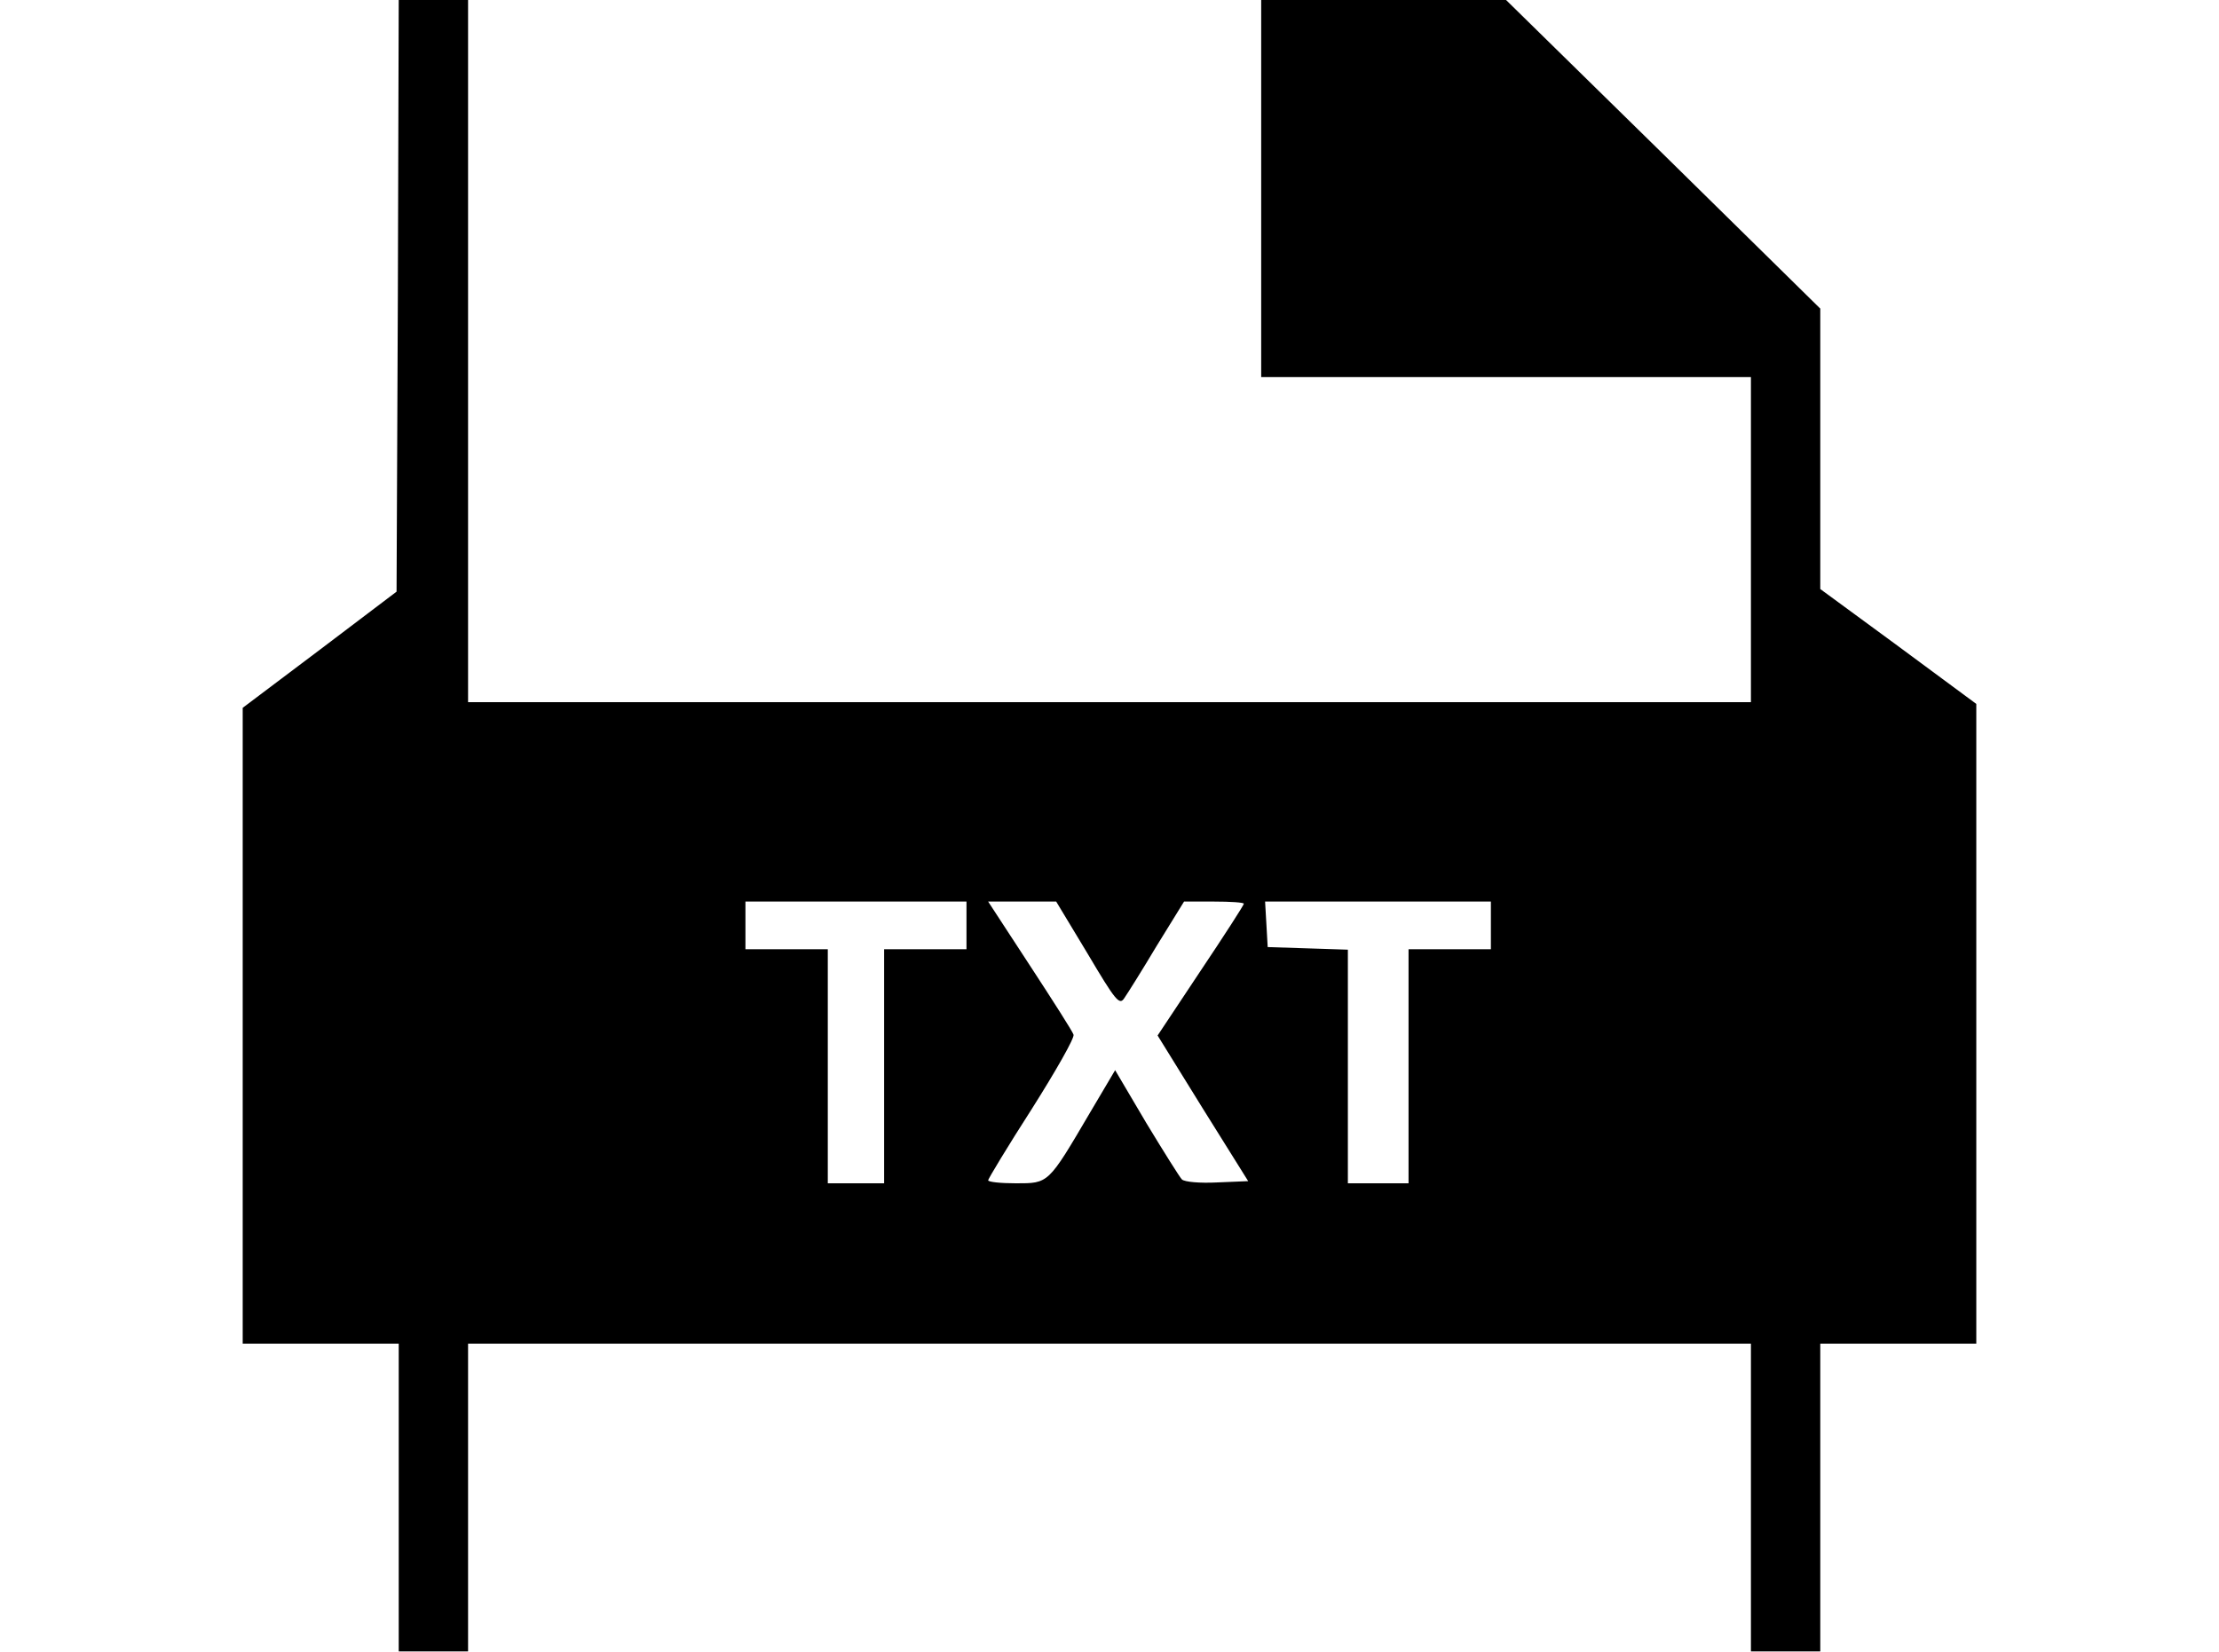
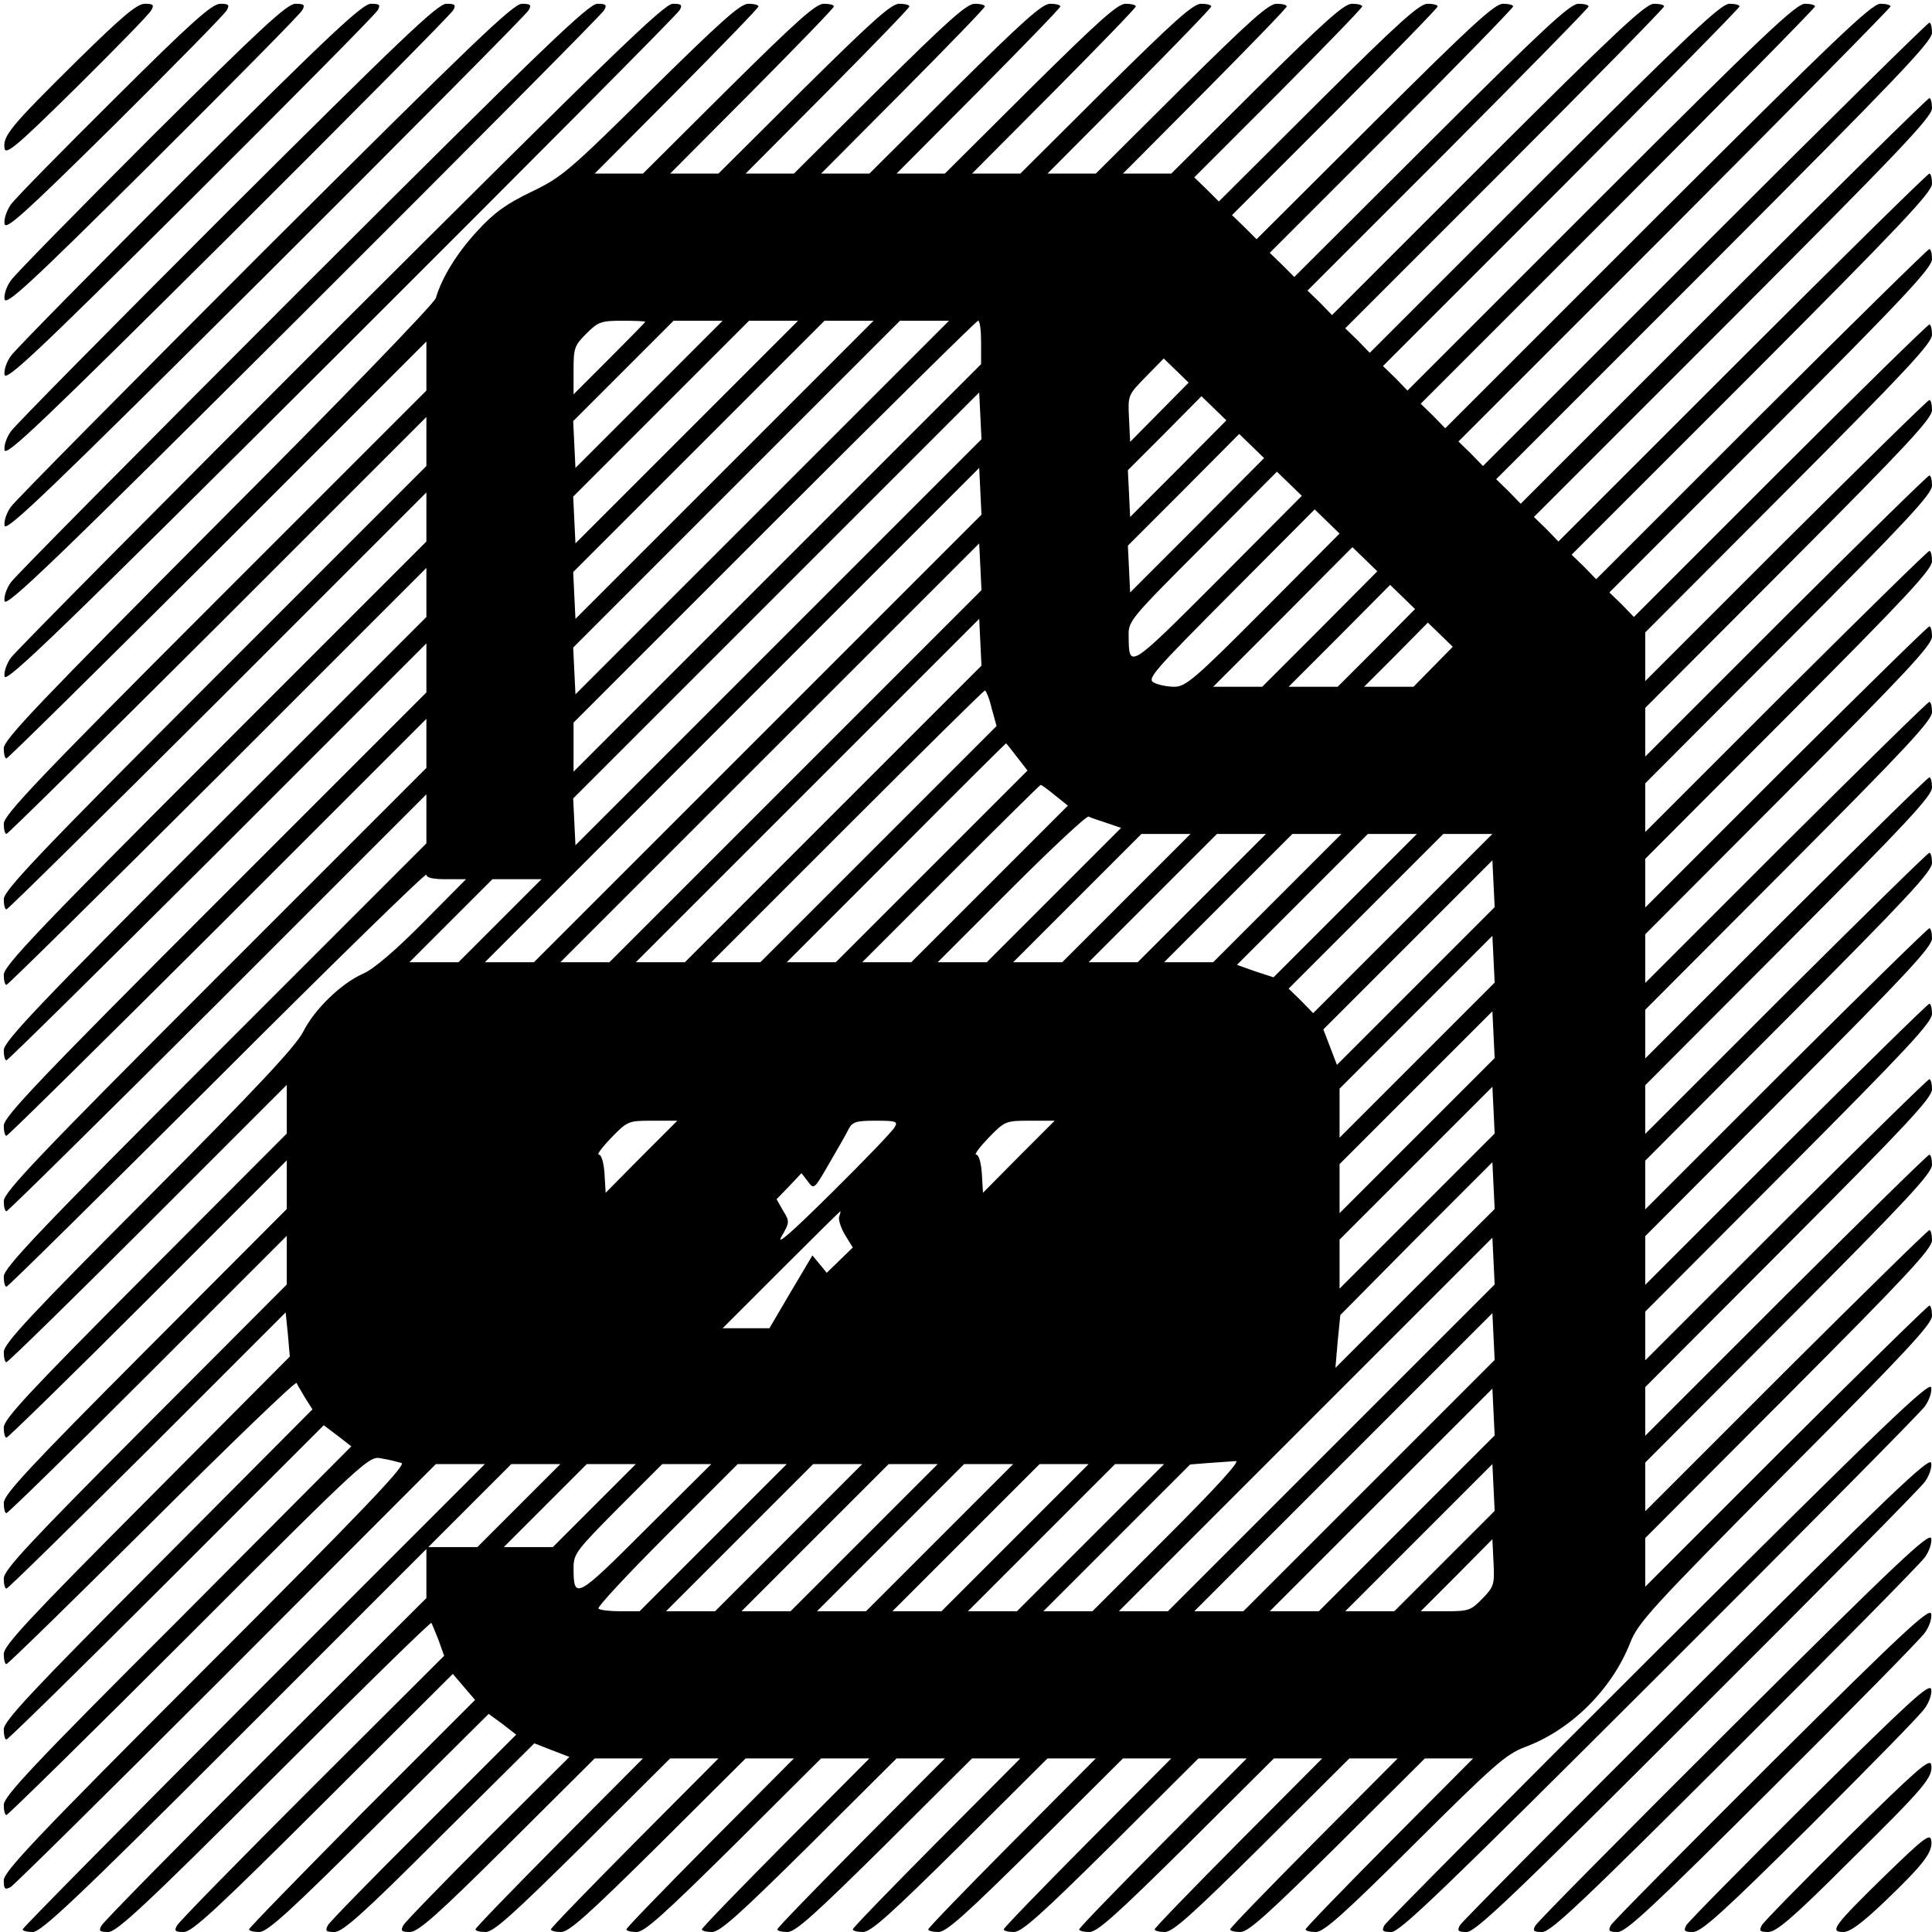
- <svg xmlns="http://www.w3.org/2000/svg" version="1.0" width="512pt" height="381pt" viewBox="0 0 512 381" preserveAspectRatio="xMidYMid meet">
-   <g transform="translate(0,381) scale(0.1,-0.1)" fill="#000000" stroke="none">
-     <path d="M918 3128 l-3 -683 -177 -134 -178 -134 0 -733 0 -734 180 0 180 0 0 -355 0 -355 80 0 80 0 0 355 0 355 1480 0 1480 0 0 -355 0 -355 80 0 80 0 0 355 0 355 180 0 180 0 0 738 0 738 -180 133 -180 132 0 324 0 323 -362 356 -363 356 -282 0 -283 0 0 -435 0 -435 565 0 565 0 0 -375 0 -375 -1480 0 -1480 0 0 810 0 810 -80 0 -80 0 -2 -682z m1312 -1453 l0 -55 -95 0 -95 0 0 -270 0 -270 -65 0 -65 0 0 270 0 270 -95 0 -95 0 0 55 0 55 255 0 255 0 0 -55z m280 -66 c64 -108 73 -119 84 -102 7 10 41 64 75 121 l63 102 69 0 c38 0 69 -2 69 -5 0 -3 -45 -73 -100 -155 l-99 -149 104 -168 105 -168 -72 -3 c-39 -2 -75 1 -81 7 -5 5 -42 64 -82 130 l-72 122 -58 -98 c-97 -165 -95 -163 -171 -163 -35 0 -64 3 -64 7 0 3 45 78 101 165 55 87 99 164 96 171 -2 7 -48 79 -101 160 l-96 147 79 0 78 0 73 -121z m930 66 l0 -55 -95 0 -95 0 0 -270 0 -270 -70 0 -70 0 0 270 0 269 -92 3 -93 3 -3 53 -3 52 260 0 261 0 0 -55z" />
+ <svg xmlns="http://www.w3.org/2000/svg" version="1.0" width="512pt" height="512pt" viewBox="0 0 512 512" preserveAspectRatio="xMidYMid meet">
+   <g transform="translate(0,512) scale(0.1,-0.1)" fill="#000000" stroke="none">
+     <path d="M203 4958 c-174 -172 -196 -198 -191 -231 3 -19 32 5 192 163 103 102 192 193 197 203 8 14 5 17 -17 17 -21 0 -60 -33 -181 -152z" />
+     <path d="M303 4858 c-140 -139 -264 -265 -275 -281 -10 -15 -18 -37 -16 -50 3 -18 49 23 292 263 158 157 292 293 297 303 8 14 5 17 -17 17 -22 0 -75 -47 -281 -252z" />
+     <path d="M402 4758 c-194 -194 -362 -365 -373 -381 -11 -15 -19 -37 -17 -50 4 -18 67 40 392 363 213 212 392 393 397 403 8 14 5 17 -18 17 -22 0 -89 -62 -381 -352z" />
+     <path d="M502 4658 c-249 -249 -462 -465 -473 -481 -11 -15 -19 -37 -17 -50 4 -18 84 57 492 463 268 267 492 493 497 503 8 14 5 17 -18 17 -22 0 -104 -76 -481 -452z" />
+     <path d="M602 4558 c-304 -304 -562 -565 -573 -581 -11 -15 -19 -37 -17 -50 4 -18 101 75 592 563 323 322 592 593 597 603 8 14 5 17 -18 17 -23 0 -118 -91 -581 -552z" />
+     <path d="M702 4458 c-359 -359 -662 -665 -673 -681 -11 -15 -19 -37 -17 -50 4 -18 118 92 692 663 378 377 692 693 697 703 8 14 5 17 -18 17 -23 0 -133 -106 -681 -652z" />
+     <path d="M802 4358 c-414 -414 -762 -765 -773 -781 -11 -15 -19 -37 -17 -50 4 -18 136 109 792 763 433 432 792 793 797 803 8 14 5 17 -18 17 -23 0 -148 -120 -781 -752z" />
+     <path d="M902 4258 c-469 -469 -862 -865 -873 -881 -11 -15 -19 -37 -17 -50 4 -18 153 126 892 863 488 487 892 893 897 903 8 14 5 17 -18 17 -23 0 -162 -135 -881 -852z" />
+     <path d="M1726 4882 c-218 -215 -236 -231 -317 -270 -67 -32 -100 -56 -143 -103 -54 -58 -95 -124 -111 -179 -4 -14 -259 -278 -576 -595 -472 -474 -569 -575 -569 -598 0 -15 3 -27 7 -27 4 0 256 249 560 552 l553 553 0 -65 0 -65 -560 -560 c-465 -465 -560 -565 -560 -588 0 -15 3 -27 7 -27 4 0 256 249 560 552 l553 553 0 -65 0 -65 -560 -560 c-465 -465 -560 -565 -560 -588 0 -15 3 -27 7 -27 4 0 256 249 560 552 l553 553 0 -65 0 -65 -560 -560 c-465 -465 -560 -565 -560 -588 0 -15 3 -27 7 -27 4 0 256 249 560 552 l553 553 0 -65 0 -65 -560 -560 c-465 -465 -560 -565 -560 -588 0 -15 3 -27 7 -27 4 0 256 249 560 552 l553 553 0 -65 0 -65 -560 -560 c-465 -465 -560 -565 -560 -588 0 -15 3 -27 7 -27 4 0 256 249 560 552 l553 553 0 -65 0 -65 -560 -560 c-465 -465 -560 -565 -560 -588 0 -15 3 -27 7 -27 4 0 256 249 560 552 l553 553 0 -65 0 -65 -560 -560 c-465 -465 -560 -565 -560 -588 0 -15 3 -27 7 -27 4 0 256 249 560 552 304 304 553 547 553 540 0 -8 17 -12 52 -12 l53 0 -115 -116 c-72 -73 -131 -123 -157 -134 -59 -26 -130 -95 -160 -155 -19 -37 -120 -146 -409 -436 -315 -316 -384 -390 -384 -412 0 -15 3 -27 7 -27 4 0 173 165 375 367 l368 368 0 -65 0 -64 -375 -376 c-308 -309 -375 -381 -375 -403 0 -15 3 -27 7 -27 4 0 173 165 375 367 l368 368 0 -65 0 -64 -375 -376 c-308 -309 -375 -381 -375 -403 0 -15 3 -27 7 -27 4 0 173 165 375 367 l368 368 0 -65 0 -64 -375 -376 c-308 -309 -375 -381 -375 -403 0 -15 3 -27 7 -27 4 0 172 165 374 366 l366 366 6 -59 5 -58 -379 -381 c-311 -312 -379 -385 -379 -407 0 -15 3 -27 7 -27 4 0 178 170 386 377 209 208 381 374 383 368 2 -5 13 -23 23 -40 l19 -30 -409 -411 c-336 -337 -409 -415 -409 -437 0 -15 3 -27 7 -27 4 0 195 187 424 416 l417 417 37 -28 36 -28 -460 -462 c-381 -380 -461 -466 -461 -488 0 -15 3 -27 7 -27 4 0 222 214 484 476 474 474 477 476 510 469 19 -3 42 -9 53 -12 14 -4 -96 -120 -518 -542 -448 -448 -536 -541 -536 -564 0 -23 3 -26 18 -18 9 5 267 260 572 565 l555 556 65 0 65 0 -613 -613 c-336 -337 -612 -616 -612 -620 0 -4 12 -7 27 -7 22 0 115 87 535 507 l508 508 0 -65 0 -65 -426 -425 c-234 -234 -430 -433 -435 -443 -8 -14 -5 -17 18 -17 22 0 98 70 440 412 227 227 414 410 416 407 2 -2 10 -23 19 -45 l15 -42 -349 -348 c-192 -192 -354 -357 -359 -367 -8 -14 -5 -17 18 -17 22 0 87 60 370 342 l343 342 29 -34 30 -35 -300 -300 c-164 -166 -299 -304 -299 -308 0 -4 12 -7 27 -7 22 0 82 55 317 289 l291 289 37 -27 36 -28 -244 -244 c-135 -134 -250 -252 -255 -261 -8 -15 -5 -18 17 -18 22 0 75 47 278 250 l252 250 46 -18 47 -18 -215 -214 c-118 -118 -220 -223 -225 -232 -8 -15 -5 -18 17 -18 22 0 72 44 259 230 l231 230 64 0 64 0 -222 -223 c-122 -123 -222 -226 -222 -230 0 -4 12 -7 27 -7 21 0 72 46 258 230 l231 230 64 0 64 0 -222 -223 c-122 -123 -222 -226 -222 -230 0 -4 12 -7 27 -7 21 0 72 46 258 230 l231 230 64 0 64 0 -222 -223 c-122 -123 -222 -226 -222 -230 0 -4 12 -7 27 -7 21 0 72 46 258 230 l231 230 64 0 64 0 -222 -223 c-122 -123 -222 -226 -222 -230 0 -4 12 -7 27 -7 21 0 72 46 258 230 l231 230 64 0 64 0 -222 -223 c-122 -123 -222 -226 -222 -230 0 -4 12 -7 27 -7 21 0 72 46 258 230 l231 230 64 0 64 0 -222 -223 c-122 -123 -222 -226 -222 -230 0 -4 12 -7 27 -7 21 0 72 46 258 230 l231 230 64 0 64 0 -222 -223 c-122 -123 -222 -226 -222 -230 0 -4 12 -7 27 -7 21 0 72 46 258 230 l231 230 64 0 64 0 -222 -223 c-122 -123 -222 -226 -222 -230 0 -4 12 -7 27 -7 21 0 72 46 258 230 l231 230 64 0 64 0 -222 -223 c-122 -123 -222 -226 -222 -230 0 -4 12 -7 27 -7 21 0 72 46 258 230 l231 230 64 0 64 0 -222 -223 c-122 -123 -222 -226 -222 -230 0 -4 12 -7 27 -7 21 0 72 46 258 230 l231 230 64 0 64 0 -222 -223 c-122 -123 -222 -226 -222 -230 0 -4 12 -7 27 -7 21 0 72 46 258 230 l231 230 64 0 64 0 -222 -223 c-122 -123 -222 -226 -222 -230 0 -4 12 -7 27 -7 21 0 73 46 262 234 210 209 242 237 292 256 122 45 230 152 279 276 21 54 56 92 411 450 319 320 389 395 389 417 0 15 -3 27 -7 27 -4 0 -175 -168 -380 -372 l-373 -373 0 65 0 64 380 381 c312 313 380 386 380 408 0 15 -3 27 -7 27 -4 0 -175 -168 -380 -372 l-373 -373 0 65 0 64 380 381 c312 313 380 386 380 408 0 15 -3 27 -7 27 -4 0 -175 -168 -380 -372 l-373 -373 0 65 0 64 380 381 c312 313 380 386 380 408 0 15 -3 27 -7 27 -4 0 -175 -168 -380 -372 l-373 -373 0 65 0 64 380 381 c312 313 380 386 380 408 0 15 -3 27 -7 27 -4 0 -175 -168 -380 -372 l-373 -373 0 65 0 64 380 381 c312 313 380 386 380 408 0 15 -3 27 -7 27 -4 0 -175 -168 -380 -372 l-373 -373 0 65 0 64 380 381 c312 313 380 386 380 408 0 15 -3 27 -7 27 -4 0 -175 -168 -380 -372 l-373 -373 0 65 0 64 380 381 c312 313 380 386 380 408 0 15 -3 27 -7 27 -4 0 -175 -168 -380 -372 l-373 -373 0 65 0 64 380 381 c312 313 380 386 380 408 0 15 -3 27 -7 27 -4 0 -175 -168 -380 -372 l-373 -373 0 65 0 64 380 381 c312 313 380 386 380 408 0 15 -3 27 -7 27 -4 0 -175 -168 -380 -372 l-373 -373 0 65 0 64 380 381 c312 313 380 386 380 408 0 15 -3 27 -7 27 -4 0 -175 -168 -380 -372 l-373 -373 0 65 0 64 380 381 c312 313 380 386 380 408 0 15 -3 27 -7 27 -4 0 -175 -168 -380 -372 l-373 -373 0 65 0 64 380 381 c312 313 380 386 380 408 0 15 -3 27 -7 27 -4 0 -175 -168 -380 -372 l-373 -373 0 65 0 64 380 381 c312 313 380 386 380 408 0 15 -3 27 -7 27 -4 0 -182 -174 -395 -387 l-388 -388 -32 33 -33 32 428 428 c352 352 427 433 427 455 0 15 -3 27 -7 27 -4 0 -204 -197 -445 -437 l-438 -438 -32 33 -33 32 478 478 c394 395 477 483 477 505 0 15 -3 27 -7 27 -4 0 -227 -219 -495 -487 l-488 -488 -32 33 -33 32 528 528 c436 437 527 532 527 555 0 15 -3 27 -7 27 -4 0 -250 -242 -545 -537 l-538 -538 -32 33 -33 32 578 578 c479 480 577 582 577 605 0 15 -3 27 -7 27 -4 0 -272 -264 -595 -587 l-588 -588 -32 33 -33 32 573 573 c314 315 572 576 572 580 0 4 -12 7 -27 7 -23 0 -123 -96 -590 -562 l-563 -563 -32 33 -33 32 523 523 c287 287 522 526 522 530 0 4 -12 7 -27 7 -23 0 -116 -88 -540 -512 l-513 -513 -32 33 -33 32 473 473 c259 260 472 476 472 480 0 4 -12 7 -27 7 -22 0 -108 -81 -490 -462 l-463 -463 -32 33 -33 32 423 423 c232 232 422 426 422 430 0 4 -12 7 -27 7 -22 0 -100 -73 -440 -412 l-413 -413 -32 33 -33 32 373 373 c204 205 372 376 372 380 0 4 -12 7 -27 7 -22 0 -93 -66 -390 -362 l-363 -362 -32 32 -33 32 323 323 c177 177 322 326 322 330 0 4 -12 7 -27 7 -22 0 -85 -58 -340 -312 l-313 -312 -32 32 -33 32 273 273 c149 150 272 276 272 280 0 4 -12 7 -27 7 -21 0 -77 -50 -290 -262 l-263 -262 -32 32 -33 32 223 223 c122 123 222 226 222 230 0 4 -12 7 -27 7 -21 0 -71 -45 -253 -225 l-226 -225 -64 0 -64 0 217 218 c119 120 217 221 217 225 0 4 -12 7 -27 7 -21 0 -71 -45 -253 -225 l-226 -225 -64 0 -64 0 217 218 c119 120 217 221 217 225 0 4 -12 7 -27 7 -21 0 -71 -45 -253 -225 l-226 -225 -64 0 -64 0 217 218 c119 120 217 221 217 225 0 4 -12 7 -27 7 -21 0 -71 -45 -253 -225 l-226 -225 -64 0 -64 0 217 218 c119 120 217 221 217 225 0 4 -12 7 -27 7 -21 0 -71 -45 -253 -225 l-226 -225 -64 0 -64 0 217 218 c119 120 217 221 217 225 0 4 -12 7 -27 7 -21 0 -71 -45 -253 -225 l-226 -225 -64 0 -64 0 217 218 c119 120 217 221 217 225 0 4 -12 7 -27 7 -21 0 -71 -45 -253 -225 l-226 -225 -64 0 -64 0 217 218 c119 120 217 221 217 225 0 4 -12 7 -27 7 -21 0 -71 -45 -253 -225 l-226 -225 -64 0 -64 0 217 218 c119 120 217 221 217 225 0 4 -12 7 -27 7 -21 0 -72 -46 -257 -228z m-16 -615 c0 -1 -43 -45 -95 -97 l-95 -95 0 64 c0 58 2 65 34 97 31 31 39 34 95 34 34 0 61 -1 61 -3z m10 -192 l-195 -195 -3 62 -3 62 133 133 133 133 65 0 65 0 -195 -195z m100 -100 l-295 -295 -3 62 -3 62 233 233 233 233 65 0 65 0 -295 -295z m100 -100 l-395 -395 -3 62 -3 62 333 333 333 333 65 0 65 0 -395 -395z m100 -100 l-495 -495 -3 62 -3 62 433 433 433 433 65 0 65 0 -495 -495z m580 437 l0 -57 -540 -540 -540 -540 0 65 0 65 532 532 c293 293 536 533 540 533 5 0 8 -26 8 -58z m473 -184 l-78 -79 -3 62 c-3 62 -3 62 45 111 l47 48 33 -32 33 -32 -77 -78z m-1010 -610 l-538 -538 -3 62 -3 62 538 538 538 538 3 -62 3 -62 -538 -538z m1060 460 l-128 -128 -3 62 -3 62 98 98 97 98 33 -32 33 -32 -127 -128z m50 -150 l-178 -178 -3 62 -3 62 148 148 147 148 33 -32 33 -32 -177 -178z m-1165 -565 l-593 -593 -65 0 -65 0 655 655 655 655 3 -62 3 -62 -593 -593z m1220 420 c-238 -238 -236 -237 -237 -148 -1 39 4 45 196 237 l197 198 33 -32 33 -32 -222 -223z m120 -80 c-182 -183 -206 -203 -236 -203 -18 0 -43 5 -54 11 -19 10 -3 28 203 235 l223 224 33 -32 33 -32 -202 -203z m-1240 -440 l-493 -493 -65 0 -65 0 555 555 555 555 3 -62 3 -62 -493 -493z m1390 390 l-153 -153 -65 0 -65 0 185 185 184 185 33 -32 33 -32 -152 -153z m150 -50 l-103 -103 -65 0 -65 0 135 135 134 135 33 -32 33 -32 -102 -103z m-1440 -440 l-393 -393 -65 0 -65 0 455 455 455 455 3 -62 3 -62 -393 -393z m1590 390 l-52 -53 -65 0 -66 0 85 85 84 85 33 -32 33 -32 -52 -53z m-1170 -110 l13 -47 -313 -313 -313 -313 -65 0 -65 0 360 360 c198 198 362 360 365 360 3 0 12 -21 18 -47z m67 -129 l28 -36 -254 -254 -254 -254 -65 0 -65 0 290 290 c159 160 290 290 291 290 1 0 14 -16 29 -36z m100 -101 l35 -28 -207 -207 -208 -208 -65 0 -65 0 235 235 c129 129 236 235 238 235 2 0 19 -12 37 -27z m138 -74 l38 -13 -178 -178 -178 -178 -65 0 -65 0 195 195 c107 107 199 193 205 191 5 -3 27 -10 48 -17z m52 -199 l-170 -170 -65 0 -65 0 170 170 170 170 65 0 65 0 -170 -170z m200 0 l-170 -170 -65 0 -65 0 170 170 170 170 65 0 65 0 -170 -170z m200 0 l-170 -170 -65 0 -65 0 170 170 170 170 65 0 65 0 -170 -170z m180 -20 l-190 -190 -49 16 -48 17 173 173 174 174 65 0 65 0 -190 -190z m153 -47 l-238 -238 -32 33 -33 32 205 205 205 205 65 0 65 0 -237 -237z m34 -166 l-209 -209 -18 47 -18 47 224 224 224 224 3 -62 3 -62 -209 -209z m-2427 173 l-110 -110 -65 0 -65 0 110 110 110 110 65 0 65 0 -110 -110z m2431 -369 l-206 -206 0 65 0 65 203 203 202 202 3 -62 3 -62 -205 -205z m0 -200 l-206 -206 0 65 0 65 203 203 202 202 3 -62 3 -62 -205 -205z m0 -200 l-206 -206 0 65 0 65 203 203 202 202 3 -62 3 -62 -205 -205z m-2056 144 l-95 -96 -3 51 c-2 29 -8 50 -15 50 -6 0 9 20 33 45 43 44 45 45 109 45 l66 0 -95 -95z m671 78 c-5 -10 -80 -88 -166 -173 -107 -106 -149 -143 -134 -117 22 38 22 40 4 69 l-17 30 33 34 33 35 17 -22 c16 -22 17 -21 56 47 22 38 46 79 52 92 10 19 20 22 72 22 54 0 59 -2 50 -17z m329 -78 l-95 -96 -3 51 c-2 29 -8 50 -15 50 -6 0 9 20 33 45 43 44 45 45 109 45 l66 0 -95 -95z m1050 -349 l-211 -211 6 70 7 70 201 203 202 202 3 -62 3 -62 -211 -210z m-1526 190 c-3 -7 4 -29 15 -48 l21 -34 -35 -34 -34 -33 -19 23 -19 23 -57 -96 -57 -97 -62 0 -62 0 155 155 c85 85 156 155 157 155 1 0 0 -6 -3 -14z m1304 -613 l-433 -433 -65 0 -65 0 495 495 495 495 3 -62 3 -62 -433 -433z m100 -100 l-333 -333 -65 0 -65 0 395 395 395 395 3 -62 3 -62 -333 -333z m100 -100 l-233 -233 -65 0 -65 0 295 295 295 295 3 -62 3 -62 -233 -233z m-633 -33 l-200 -200 -65 0 -65 0 195 195 194 194 50 4 c28 2 60 4 71 5 13 1 -53 -71 -180 -198z m-1720 80 l-110 -110 -65 0 -65 0 110 110 110 110 65 0 65 0 -110 -110z m200 0 l-110 -110 -65 0 -65 0 110 110 110 110 65 0 65 0 -110 -110z m137 -62 c-185 -185 -192 -189 -192 -103 0 37 7 46 117 157 l118 118 65 0 65 0 -173 -172z m178 -23 l-195 -195 -51 0 c-28 0 -54 3 -58 7 -4 4 78 92 181 195 l188 188 65 0 65 0 -195 -195z m200 0 l-195 -195 -65 0 -65 0 195 195 195 195 65 0 65 0 -195 -195z m200 0 l-195 -195 -65 0 -65 0 195 195 195 195 65 0 65 0 -195 -195z m200 0 l-195 -195 -65 0 -65 0 195 195 195 195 65 0 65 0 -195 -195z m200 0 l-195 -195 -65 0 -65 0 195 195 195 195 65 0 65 0 -195 -195z m200 0 l-195 -195 -65 0 -65 0 195 195 195 195 65 0 65 0 -195 -195z m938 -62 l-133 -133 -65 0 -65 0 195 195 195 195 3 -62 3 -62 -133 -133z m101 -99 c-31 -32 -37 -34 -98 -34 l-66 0 95 95 95 96 3 -62 c3 -58 1 -64 -29 -95z" />
+     <path d="M4396 750 c-394 -393 -722 -723 -727 -732 -8 -15 -5 -18 18 -18 23 0 137 110 711 683 376 375 692 694 703 710 11 15 19 37 17 50 -4 18 -124 -97 -722 -693z" />
+     <path d="M4496 650 c-339 -338 -622 -623 -627 -632 -8 -15 -5 -18 18 -18 23 0 123 95 611 583 321 320 592 594 603 610 11 15 19 37 17 50 -4 18 -106 -80 -622 -593z" />
+     <path d="M4596 550 c-284 -283 -522 -523 -527 -533 -8 -14 -5 -17 18 -17 23 0 108 81 511 483 266 265 492 494 503 510 11 15 19 37 17 50 -4 18 -89 -62 -522 -493z" />
+     <path d="M4696 450 c-229 -228 -422 -423 -427 -432 -8 -15 -5 -18 18 -18 22 0 93 66 411 383 211 210 392 394 403 410 11 15 19 37 17 50 -4 18 -72 -45 -422 -393z" />
+     <path d="M4796 350 c-174 -173 -322 -323 -327 -332 -8 -15 -5 -18 17 -18 23 0 80 52 312 282 156 156 293 295 303 311 11 15 19 37 17 50 -4 18 -54 -28 -322 -293z" />
+     <path d="M4896 250 c-119 -118 -222 -223 -227 -232 -8 -15 -5 -18 17 -18 21 0 65 37 211 183 205 202 226 227 221 260 -3 19 -37 -11 -222 -193z" />
+     <path d="M4996 150 c-136 -133 -149 -150 -111 -150 18 0 49 23 111 82 102 98 127 130 122 161 -3 19 -19 7 -122 -93z" />
  </g>
</svg>
